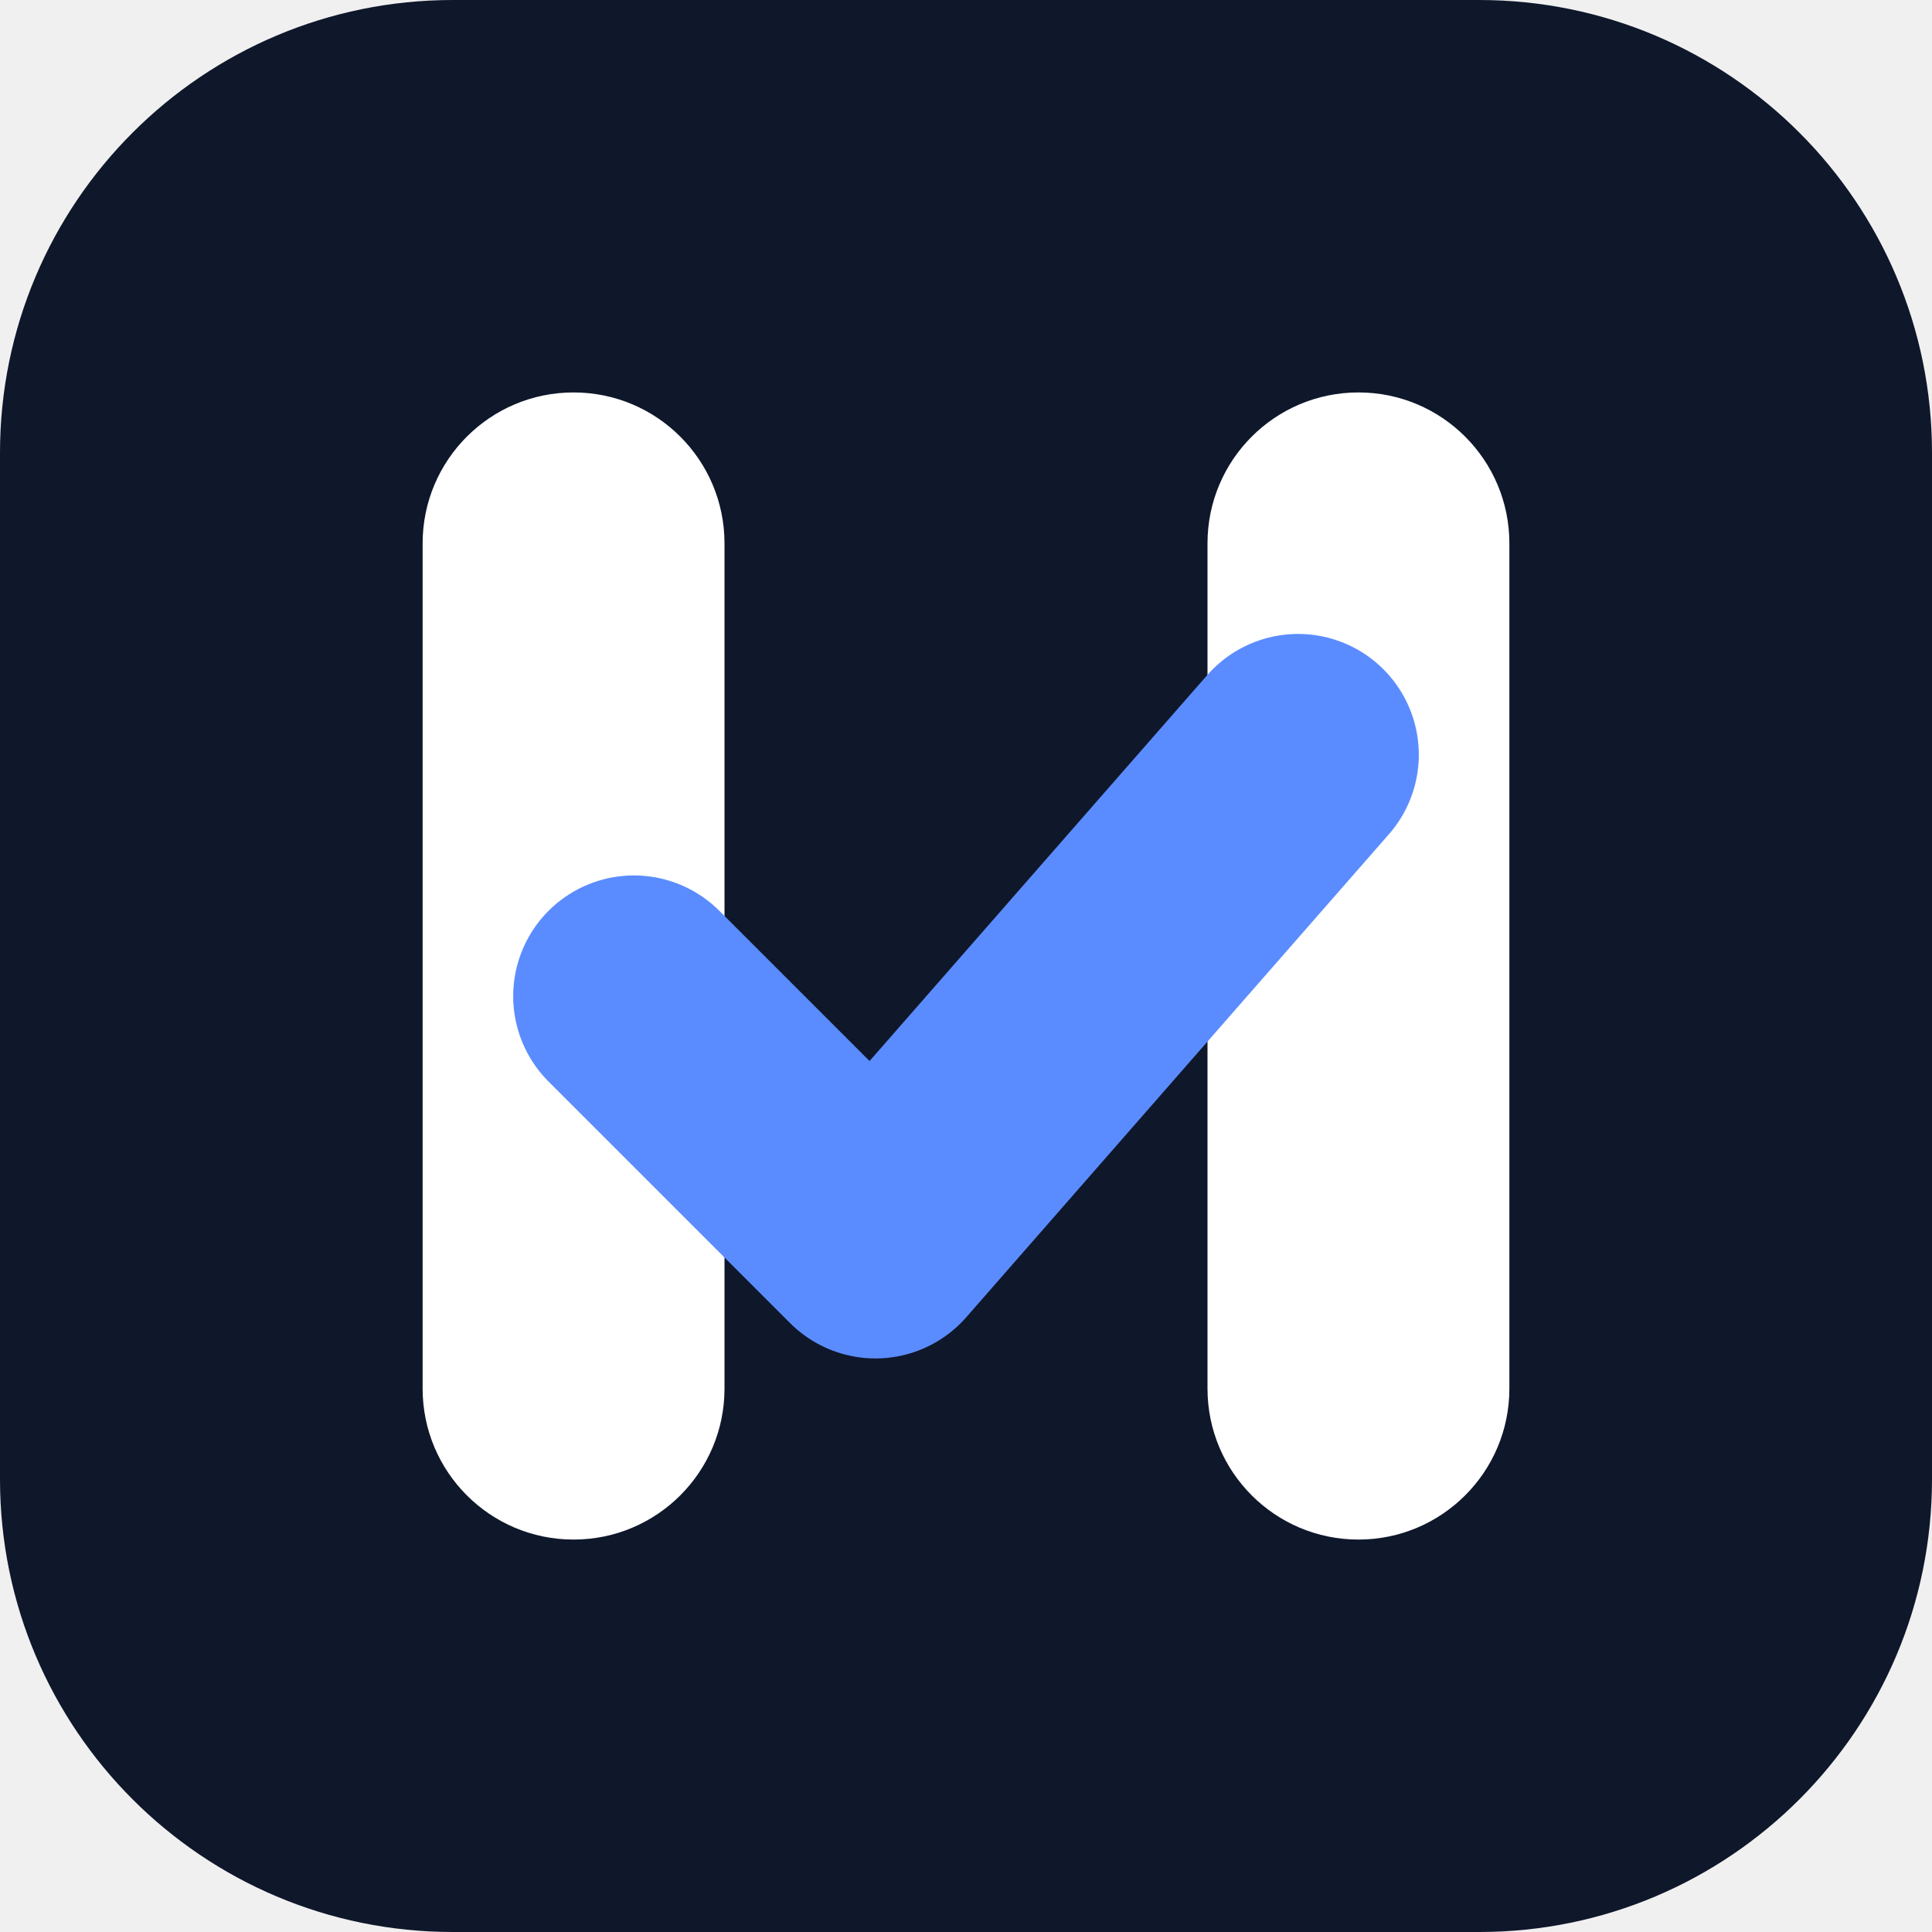
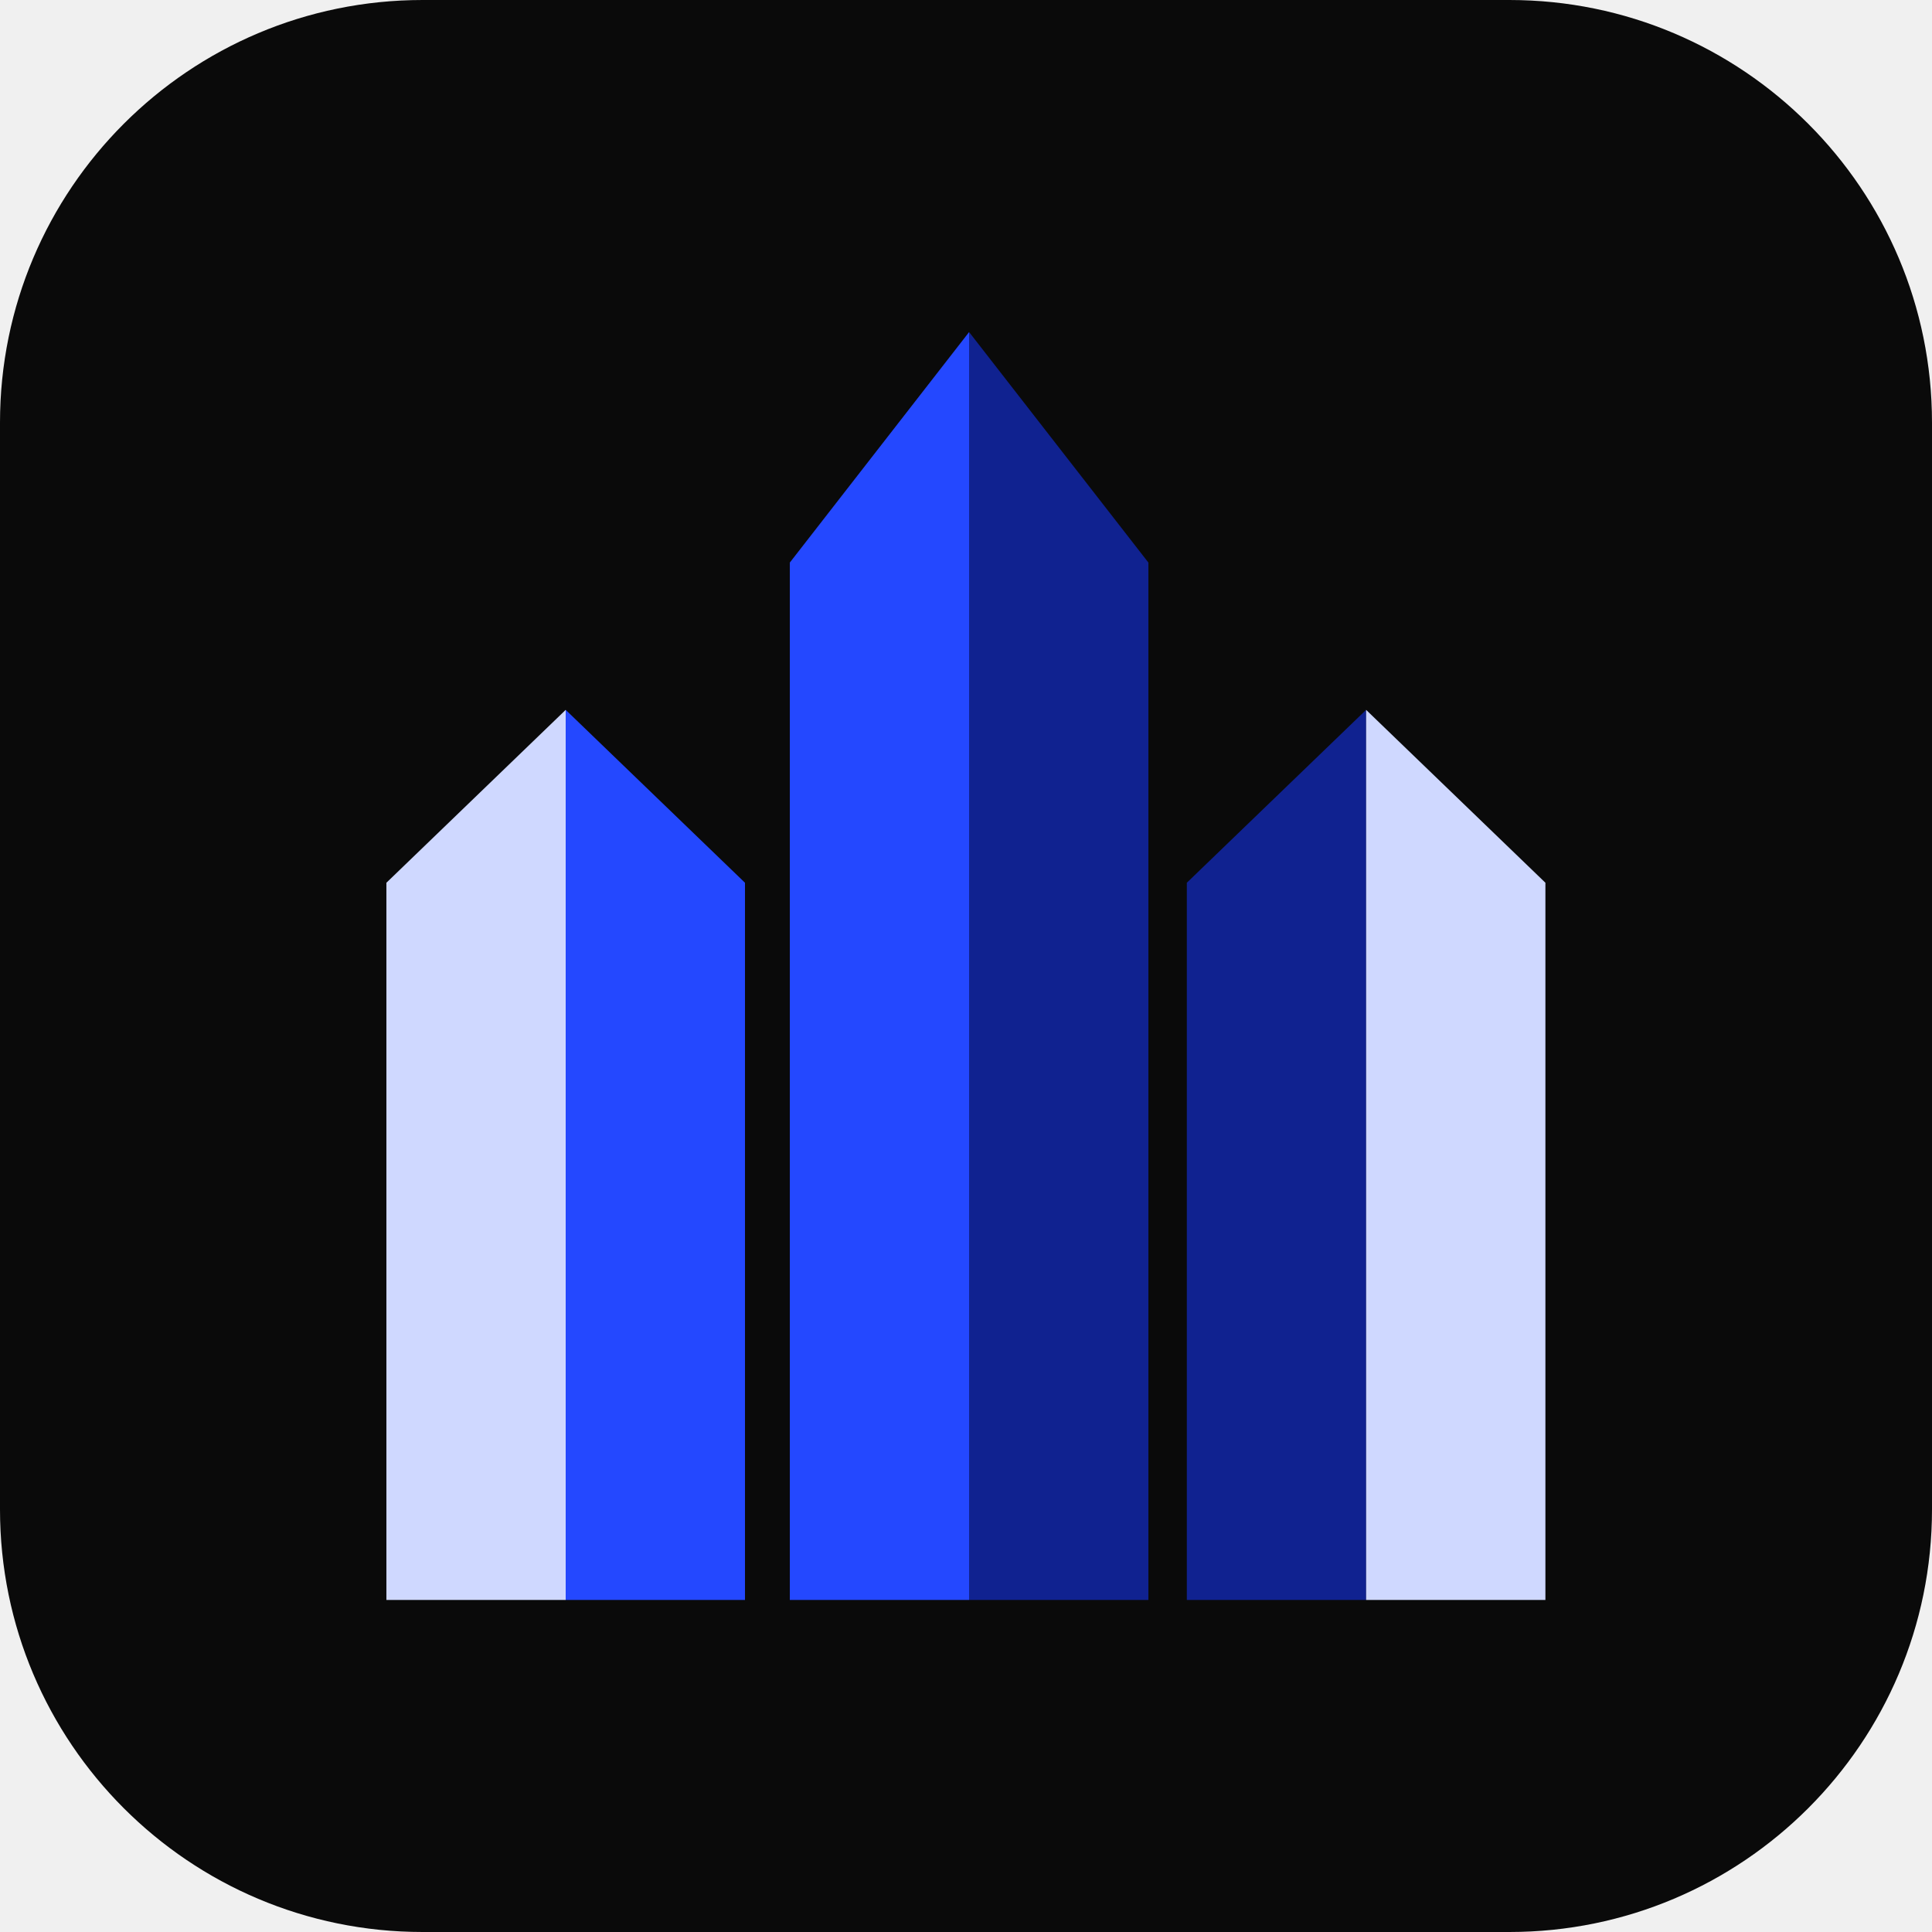
- <svg xmlns="http://www.w3.org/2000/svg" viewBox="0 0 64 64">
-   <rect width="64" height="64" rx="15" fill="#0f172b" />
-   <rect x="14" y="13" width="10" height="38" rx="5" fill="#ffffff" />
-   <rect x="40" y="13" width="10" height="38" rx="5" fill="#ffffff" />
-   <path d="M21 33 L29 41 L43 25" stroke="#5b8cff" stroke-width="8" fill="none" stroke-linecap="round" stroke-linejoin="round" />
+ <svg xmlns="http://www.w3.org/2000/svg" viewBox="0 0 32 32" role="img" aria-label="Hakan">
+   <rect width="32" height="32" rx="7" fill="#0A0A0A" />
+   <g transform="translate(6.40 5.50) scale(0.10606)">
+     <polygon points="0,86 28,59 28,198 0,198" fill="#CFD8FF" />
+     <polygon points="28,59 56,86 56,198 28,198" fill="#2448FF" />
+     <polygon points="63,36 91,0 91,198 63,198" fill="#2448FF" />
+     <polygon points="91,0 119,36 119,198 91,198" fill="#102290" />
+     <polygon points="125,86 153,59 153,198 125,198" fill="#102290" />
+     <polygon points="153,59 181,86 181,198 153,198" fill="#CFD8FF" />
+   </g>
</svg>
